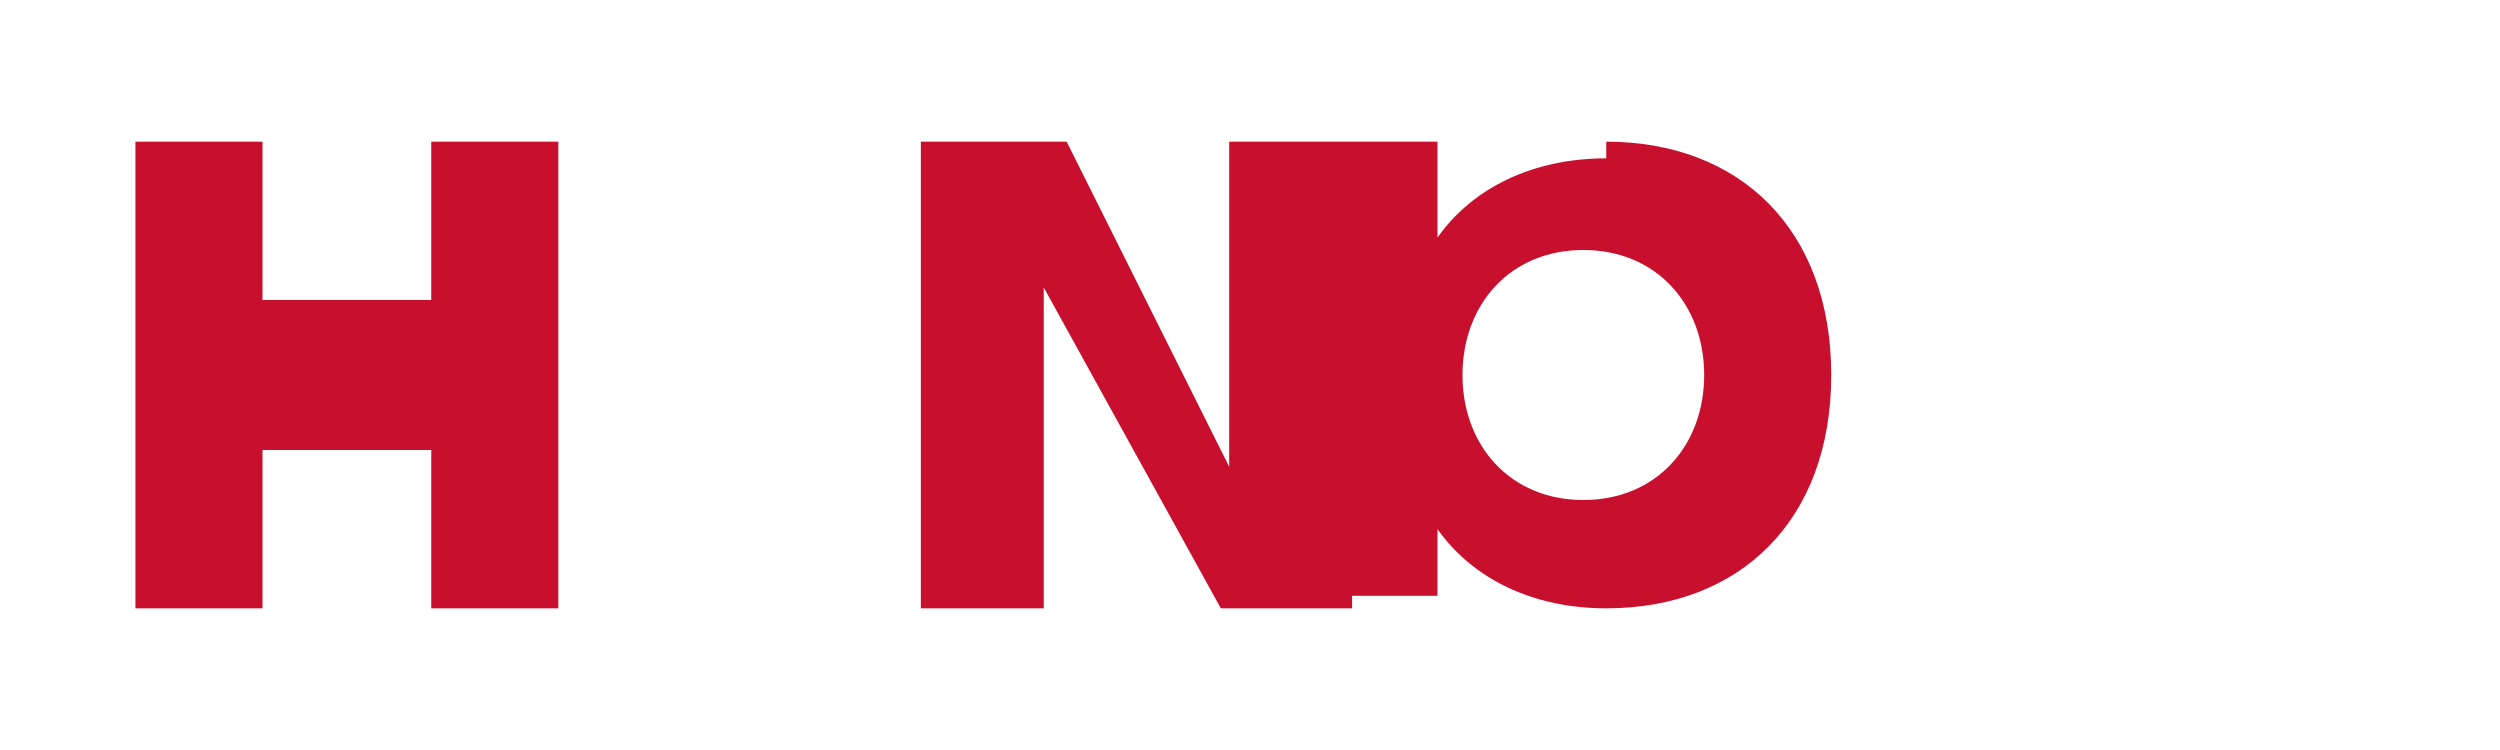
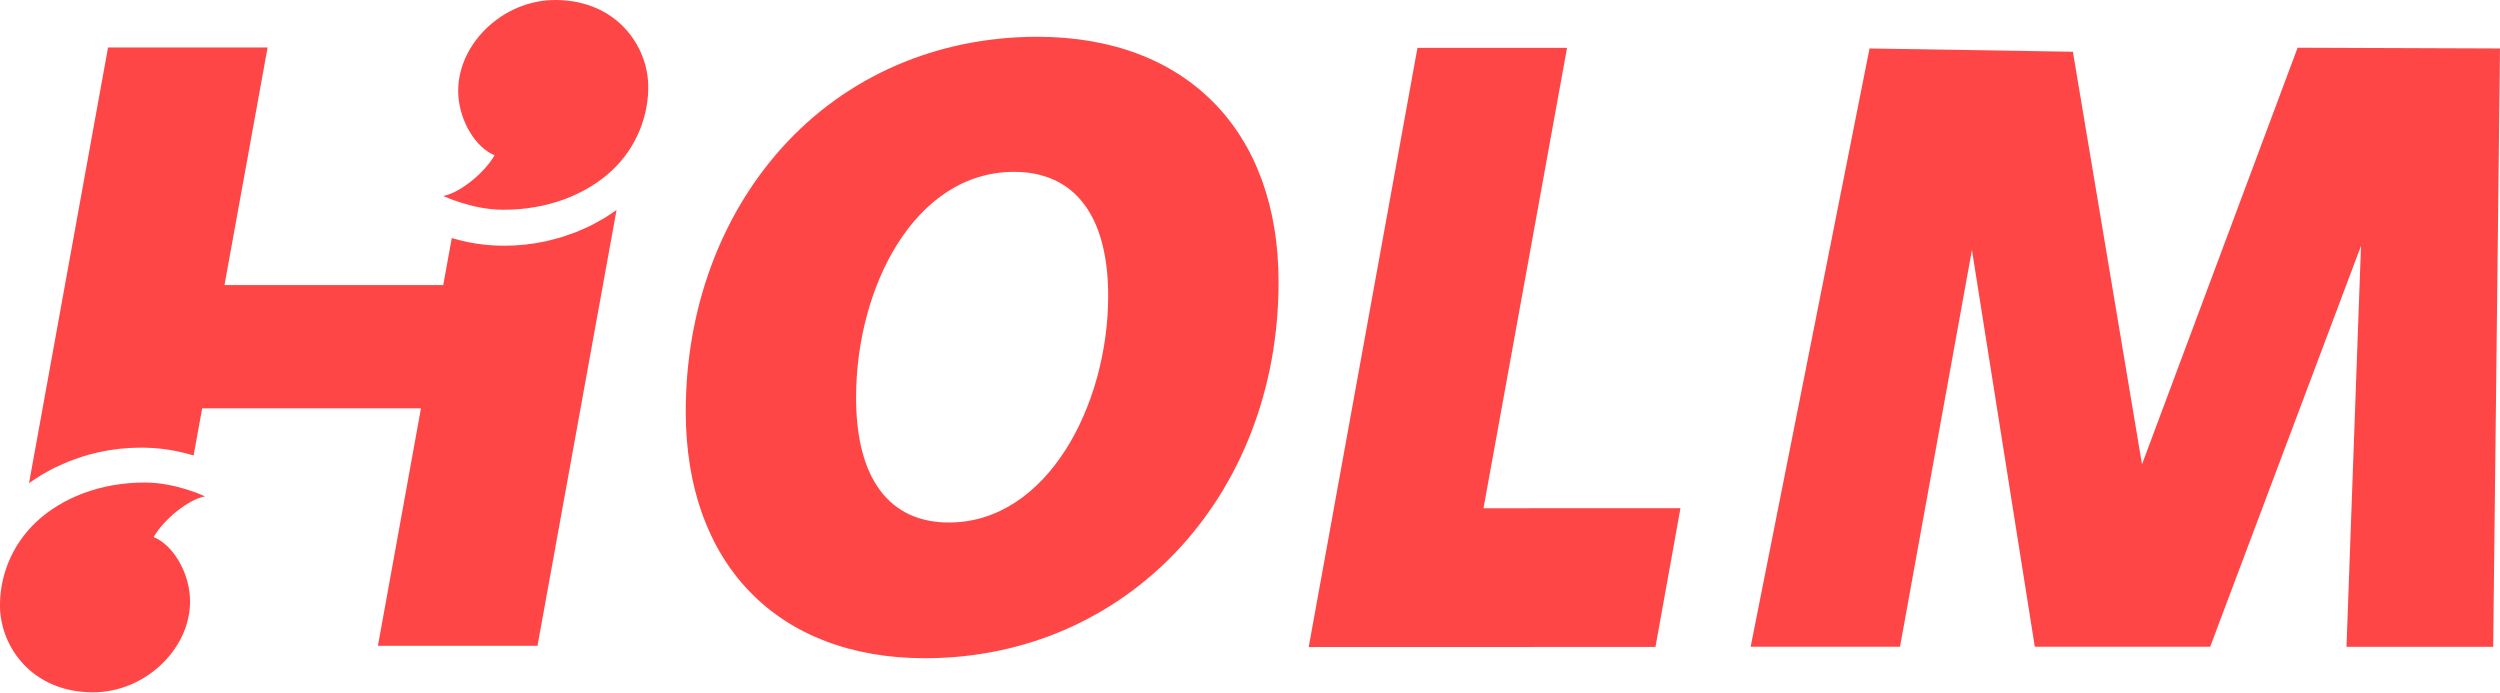
- <svg xmlns="http://www.w3.org/2000/svg" viewBox="0 0 120 36" role="img" aria-label="Holm">
-   <path fill="#C8102E" d="M6.5 6.8h6.1v14.8h8.1V6.8h6.1v22.4H20.7V14.4h-8.1v14.8H6.5V6.8zm38.2 0h6.5l7.8 15.6V6.8h5.9v22.4h-6.3L50.1 13.8v15.4h-5.9V6.8zm32.4 0c6.4 0 10.8 4.2 10.8 11.2s-4.4 11.2-10.8 11.2c-3.5 0-6.4-1.4-8.1-3.8v3.2h-5.6V6.8h5.6v4.6c1.7-2.4 4.6-3.8 8.1-3.8zm-1.1 5.2c-3.5 0-5.8 2.6-5.8 6 0 3.4 2.3 6 5.8 6s5.8-2.6 5.8-6-2.3-6-5.8-6z" />
+ <svg xmlns="http://www.w3.org/2000/svg" id="Layer_2" viewBox="0 0 700 193.85">
+   <defs>
+     <style>.cls-1{fill:#ff4646;}</style>
+   </defs>
+   <g id="Layer_1-2">
+     <g>
+       <path class="cls-1" d="M124.12,54.87s8.01,3.82,16.59,3.86c12.85,.07,23.51-4.41,30.49-10.86,7.36-6.8,10.5-16.04,10.3-24.08C181.26,12.88,172.78,.19,155.77,0c-15.31-.17-28.44,13.01-27.42,26.95,.53,7.22,4.89,14.4,10.14,16.52-2.81,4.89-9.65,10.53-14.36,11.39" />
+       <path class="cls-1" d="M57.4,138.98s-8.01-3.82-16.59-3.87c-12.85-.07-23.51,4.42-30.49,10.87C2.95,152.78-.19,162.01,0,170.07c.26,10.91,8.73,23.6,25.74,23.78,15.31,.17,28.44-13,27.42-26.95-.53-7.21-4.89-14.39-10.14-16.52,2.81-4.89,9.66-10.54,14.37-11.39" />
+       <path class="cls-1" d="M171.22,59.77l-.48,.31c-.54,.36-1.09,.72-1.66,1.07-.5,.3-1.01,.58-1.55,.86l-.71,.39c-.49,.27-.97,.53-1.46,.78-.62,.31-1.24,.58-1.86,.85l-.71,.31c-.46,.21-.94,.42-1.41,.61-.79,.31-1.6,.58-2.4,.86l-.54,.18c-.41,.14-.82,.29-1.25,.42-1.26,.38-2.54,.71-3.86,1.02l-.54,.13c-3.77,.83-7.67,1.24-11.53,1.24,0,0-1.03,0-1.54-.02-2.84-.08-5.67-.38-8.42-.93-1.63-.32-3.23-.74-4.8-1.2l-2.39,13.16H62.86L74.93,13.29H30.25L8.13,135.28c.42-.3,.84-.58,1.27-.86l.52-.35c.54-.36,1.08-.72,1.65-1.06,.48-.29,1.01-.57,1.53-.86l.68-.38c.49-.27,.98-.53,1.49-.79,.62-.31,1.25-.57,1.87-.85l.7-.31c.47-.21,.94-.42,1.43-.61,.77-.31,1.58-.58,2.38-.86l.56-.2c.39-.13,.79-.28,1.2-.41,1.29-.39,2.59-.73,3.9-1.04l.53-.12c3.77-.83,7.67-1.24,11.53-1.24,.52,0,1.03,0,1.54,.02,1.43,.03,2.84,.13,4.25,.29,3.12,.35,6.13,1,9.05,1.88l2.4-13.19h61.26l-12.05,66.48h44.68l22.13-122.02s-.02,.02-.03,.02c-.43,.31-.9,.62-1.36,.93" />
+       <polygon class="cls-1" points="643.33 13.36 599.76 130.01 580.41 14.49 523.47 13.57 490.18 181.09 532 181.09 552.14 70 569.73 181 569.8 181 569.81 181.09 577.42 181.09 618.84 181.09 618.84 181.08 618.85 181.08 661.08 68.85 657.02 181.11 698.09 181.11 700 13.57 643.33 13.36" />
+       <path class="cls-1" d="M290.48,10.3c-28.15,0-53.57,11.06-71.57,31.1-17.35,19.31-26.9,45.54-26.9,73.86,0,42.59,25.65,69.04,66.96,69.04,56.46,0,99.03-45.3,99.03-105.36,0-42.34-25.87-68.64-67.52-68.64m-24.8,136c-16.75,0-25.98-12.41-25.98-34.95,0-31.08,16.54-63.23,44.23-63.23,17,0,26.36,12.34,26.36,34.74,0,30.51-17.06,63.44-44.61,63.44" />
+       <polygon class="cls-1" points="438.77 13.4 396.89 13.4 366.44 181.17 463.53 181.14 470.53 142.29 415.38 142.31 438.77 13.4" />
+     </g>
+   </g>
</svg>
